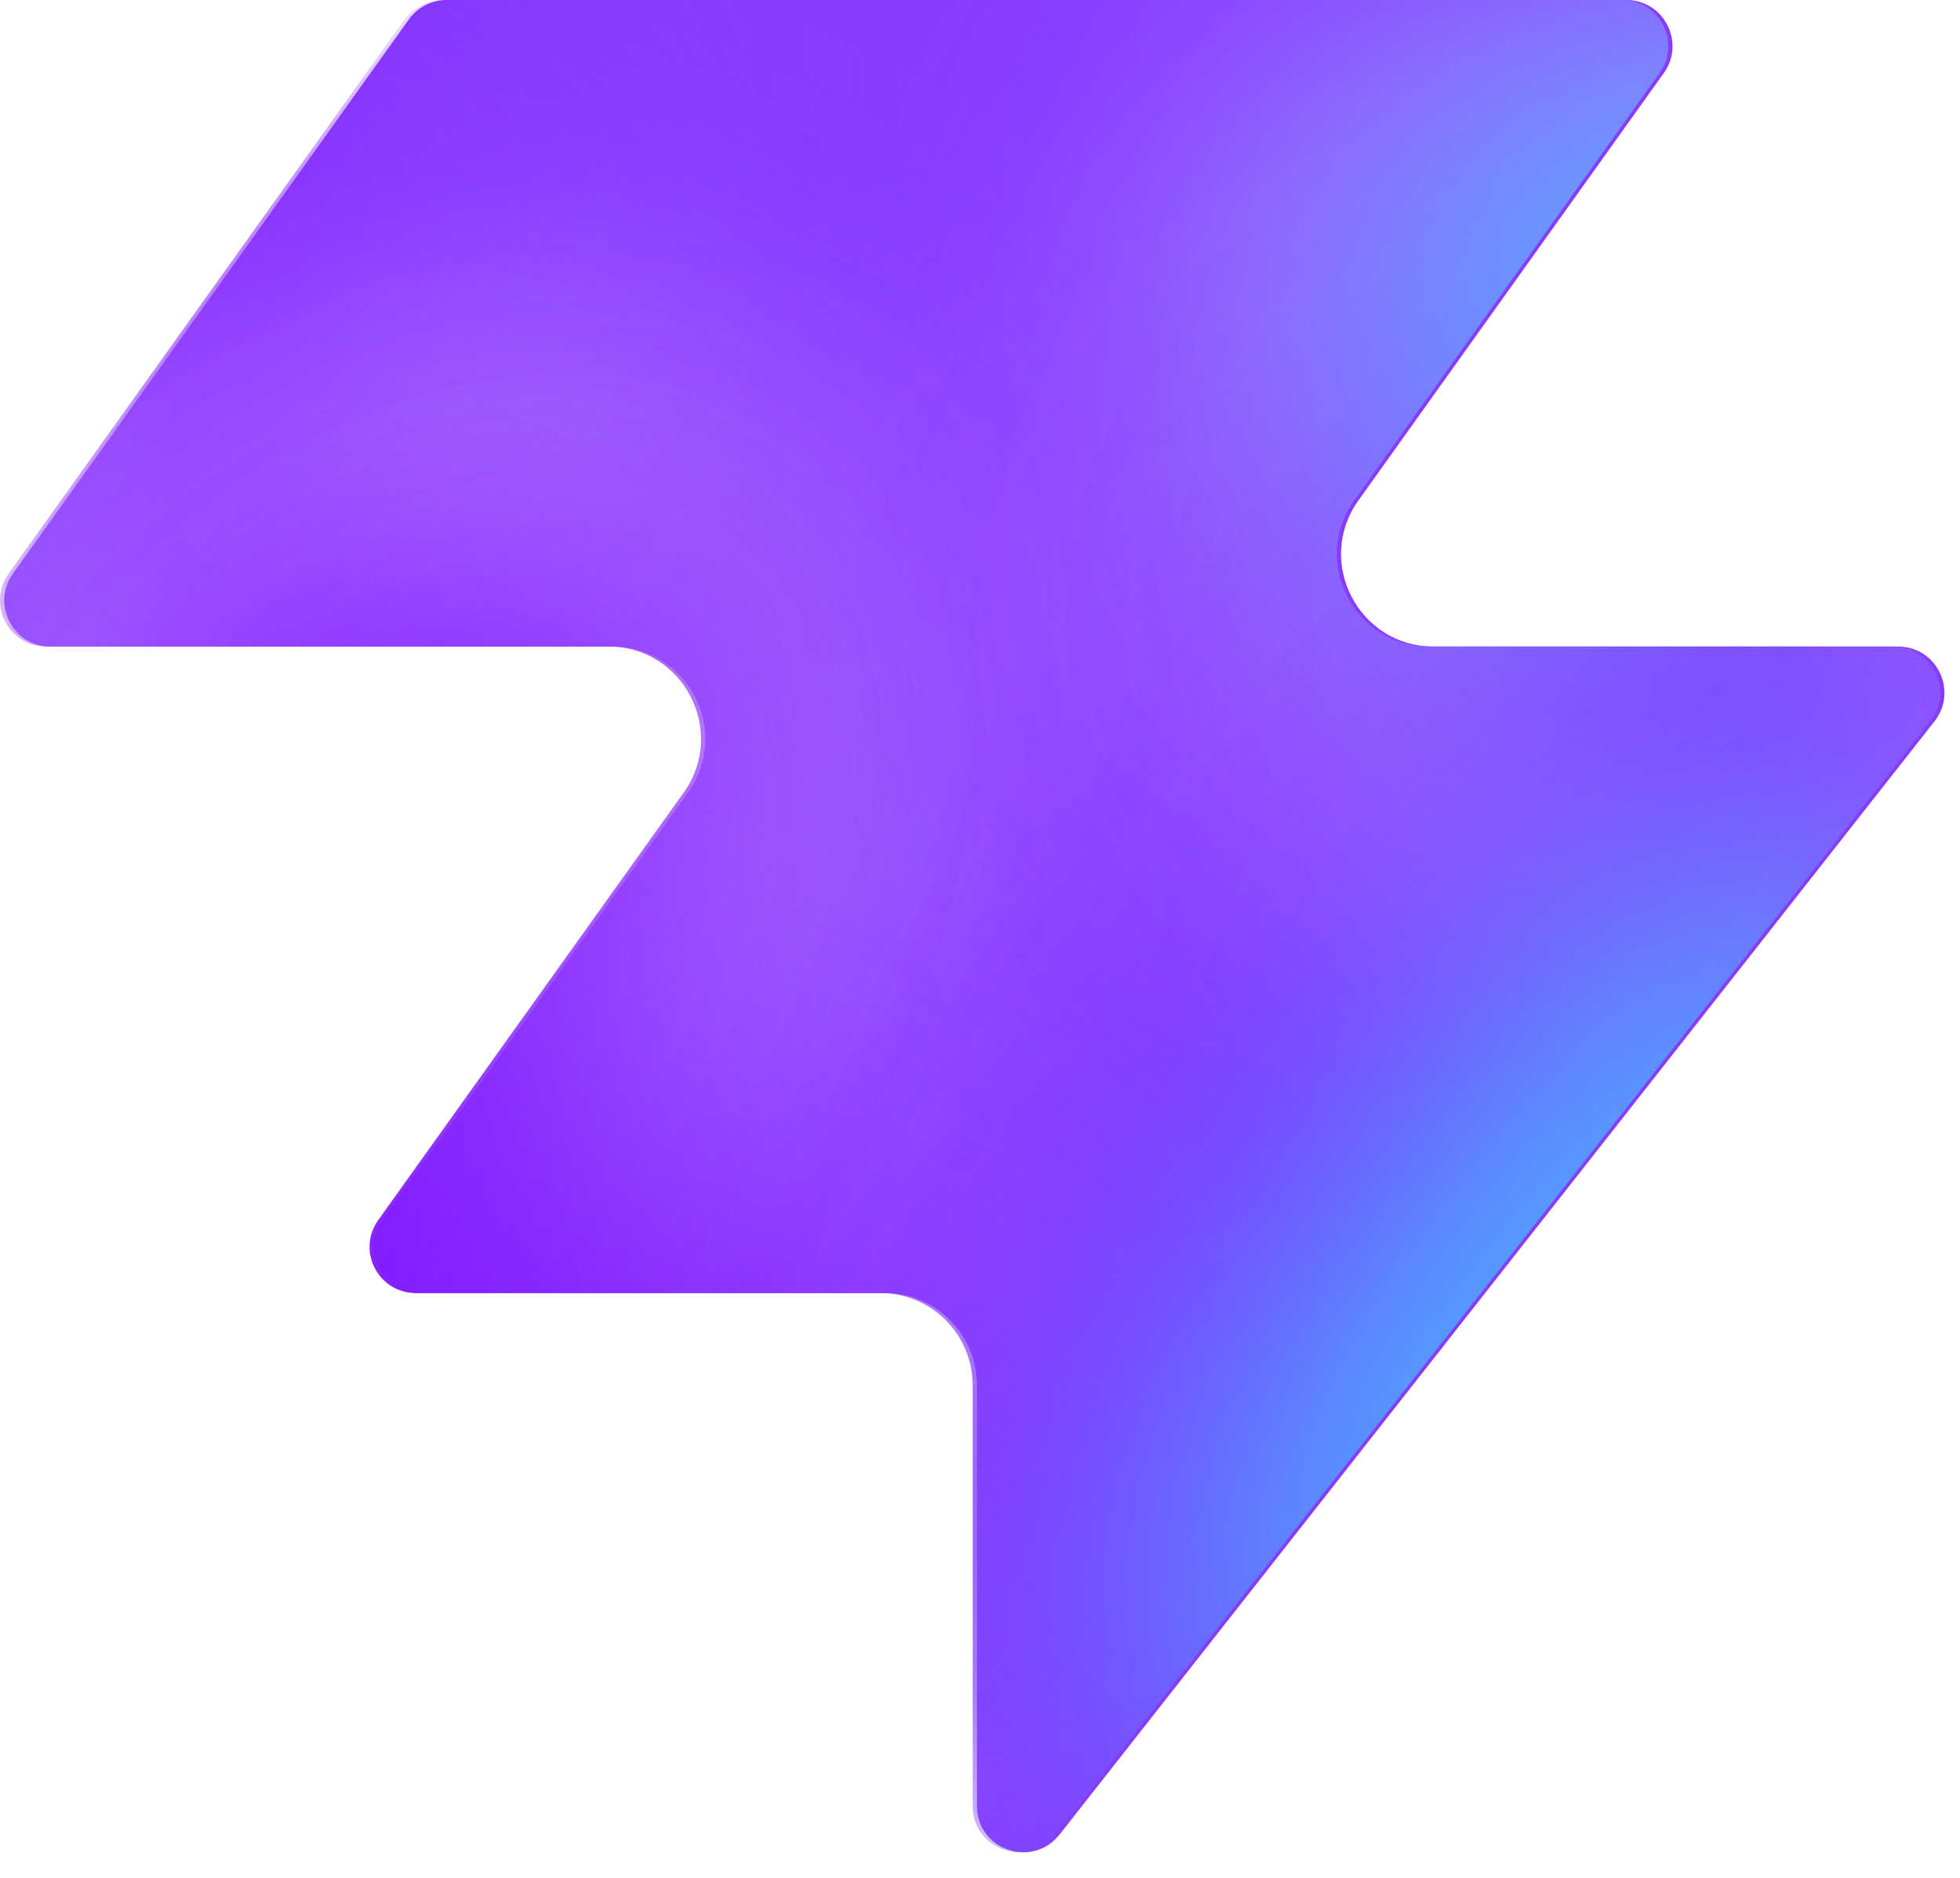
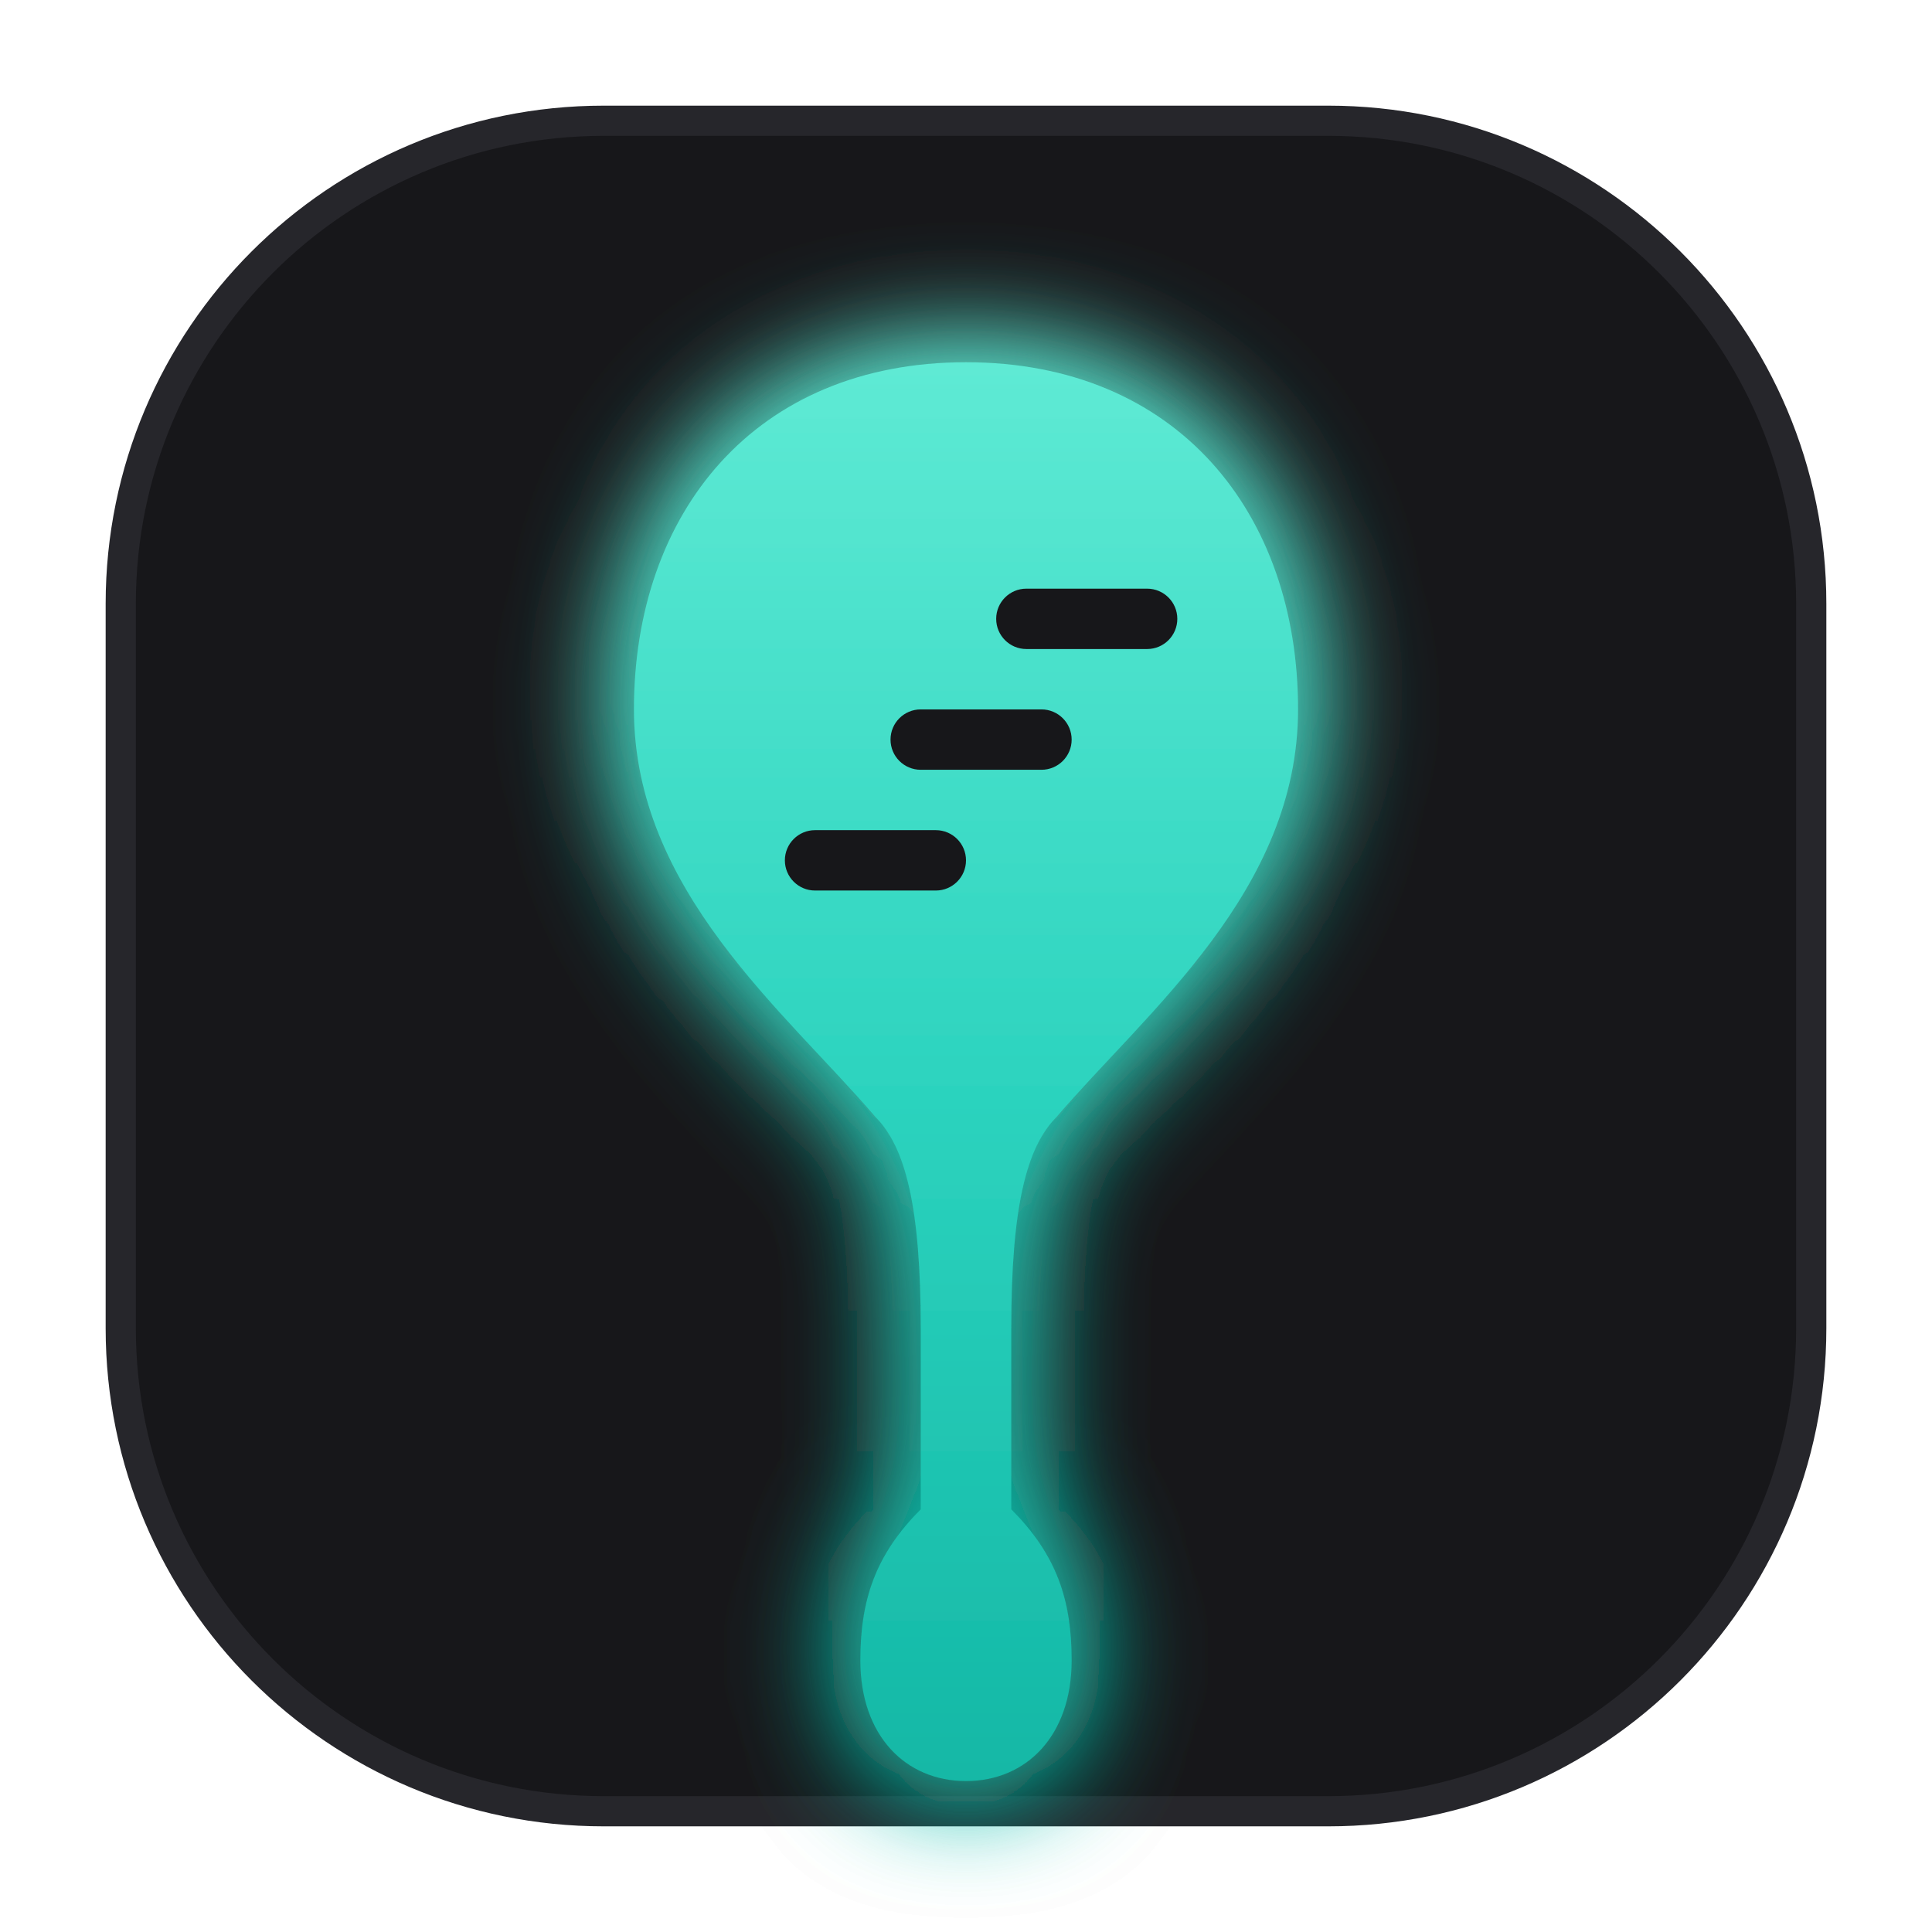
- <svg xmlns="http://www.w3.org/2000/svg" width="48" height="46" fill="none" viewBox="0 0 48 46">
-   <path fill="#863bff" d="M25.946 44.938c-.664.845-2.021.375-2.021-.698V33.937a2.26 2.26 0 0 0-2.262-2.262H10.287c-.92 0-1.456-1.04-.92-1.788l7.48-10.471c1.07-1.497 0-3.578-1.842-3.578H1.237c-.92 0-1.456-1.04-.92-1.788L10.013.474c.214-.297.556-.474.92-.474h28.894c.92 0 1.456 1.04.92 1.788l-7.48 10.471c-1.07 1.498 0 3.579 1.842 3.579h11.377c.943 0 1.473 1.088.89 1.83L25.947 44.94z" style="fill:#863bff;fill:color(display-p3 .525 .23 1);fill-opacity:1" />
-   <mask id="a" width="48" height="46" x="0" y="0" maskUnits="userSpaceOnUse" style="mask-type:alpha">
-     <path fill="#000" d="M25.842 44.938c-.664.844-2.021.375-2.021-.698V33.937a2.26 2.26 0 0 0-2.262-2.262H10.183c-.92 0-1.456-1.04-.92-1.788l7.48-10.471c1.07-1.498 0-3.579-1.842-3.579H1.133c-.92 0-1.456-1.04-.92-1.787L9.91.473c.214-.297.556-.474.92-.474h28.894c.92 0 1.456 1.04.92 1.788l-7.48 10.471c-1.07 1.498 0 3.578 1.842 3.578h11.377c.943 0 1.473 1.088.89 1.832L25.843 44.94z" style="fill:#000;fill-opacity:1" />
-   </mask>
-   <g mask="url(#a)">
-     <g filter="url(#b)">
-       <ellipse cx="5.508" cy="14.704" fill="#ede6ff" rx="5.508" ry="14.704" style="fill:#ede6ff;fill:color(display-p3 .927 .903 1);fill-opacity:1" transform="matrix(.00324 1 1 -.00324 -4.47 31.516)" />
-     </g>
-     <g filter="url(#c)">
-       <ellipse cx="10.399" cy="29.851" fill="#ede6ff" rx="10.399" ry="29.851" style="fill:#ede6ff;fill:color(display-p3 .927 .903 1);fill-opacity:1" transform="matrix(.00324 1 1 -.00324 -39.328 7.883)" />
-     </g>
-     <g filter="url(#d)">
-       <ellipse cx="5.508" cy="30.487" fill="#7e14ff" rx="5.508" ry="30.487" style="fill:#7e14ff;fill:color(display-p3 .492 .077 1);fill-opacity:1" transform="rotate(89.814 -25.913 -14.639)scale(1 -1)" />
-     </g>
-     <g filter="url(#e)">
-       <ellipse cx="5.508" cy="30.599" fill="#7e14ff" rx="5.508" ry="30.599" style="fill:#7e14ff;fill:color(display-p3 .492 .077 1);fill-opacity:1" transform="rotate(89.814 -32.644 -3.334)scale(1 -1)" />
-     </g>
-     <g filter="url(#f)">
-       <ellipse cx="5.508" cy="30.599" fill="#7e14ff" rx="5.508" ry="30.599" style="fill:#7e14ff;fill:color(display-p3 .492 .077 1);fill-opacity:1" transform="matrix(.00324 1 1 -.00324 -34.34 30.47)" />
-     </g>
-     <g filter="url(#g)">
-       <ellipse cx="14.072" cy="22.078" fill="#ede6ff" rx="14.072" ry="22.078" style="fill:#ede6ff;fill:color(display-p3 .927 .903 1);fill-opacity:1" transform="rotate(93.35 24.506 48.493)scale(-1 1)" />
-     </g>
-     <g filter="url(#h)">
-       <ellipse cx="3.47" cy="21.501" fill="#7e14ff" rx="3.47" ry="21.501" style="fill:#7e14ff;fill:color(display-p3 .492 .077 1);fill-opacity:1" transform="rotate(89.009 28.708 47.59)scale(-1 1)" />
-     </g>
-     <g filter="url(#i)">
-       <ellipse cx="3.47" cy="21.501" fill="#7e14ff" rx="3.47" ry="21.501" style="fill:#7e14ff;fill:color(display-p3 .492 .077 1);fill-opacity:1" transform="rotate(89.009 28.708 47.59)scale(-1 1)" />
-     </g>
-     <g filter="url(#j)">
-       <ellipse cx=".387" cy="8.972" fill="#7e14ff" rx="4.407" ry="29.108" style="fill:#7e14ff;fill:color(display-p3 .492 .077 1);fill-opacity:1" transform="rotate(39.51 .387 8.972)" />
-     </g>
-     <g filter="url(#k)">
-       <ellipse cx="47.523" cy="-6.092" fill="#7e14ff" rx="4.407" ry="29.108" style="fill:#7e14ff;fill:color(display-p3 .492 .077 1);fill-opacity:1" transform="rotate(37.892 47.523 -6.092)" />
-     </g>
-     <g filter="url(#l)">
-       <ellipse cx="41.412" cy="6.333" fill="#47bfff" rx="5.971" ry="9.665" style="fill:#47bfff;fill:color(display-p3 .28 .748 1);fill-opacity:1" transform="rotate(37.892 41.412 6.333)" />
-     </g>
-     <g filter="url(#m)">
-       <ellipse cx="-1.879" cy="38.332" fill="#7e14ff" rx="4.407" ry="29.108" style="fill:#7e14ff;fill:color(display-p3 .492 .077 1);fill-opacity:1" transform="rotate(37.892 -1.88 38.332)" />
-     </g>
-     <g filter="url(#n)">
-       <ellipse cx="-1.879" cy="38.332" fill="#7e14ff" rx="4.407" ry="29.108" style="fill:#7e14ff;fill:color(display-p3 .492 .077 1);fill-opacity:1" transform="rotate(37.892 -1.88 38.332)" />
-     </g>
-     <g filter="url(#o)">
-       <ellipse cx="35.651" cy="29.907" fill="#7e14ff" rx="4.407" ry="29.108" style="fill:#7e14ff;fill:color(display-p3 .492 .077 1);fill-opacity:1" transform="rotate(37.892 35.651 29.907)" />
-     </g>
-     <g filter="url(#p)">
-       <ellipse cx="38.418" cy="32.4" fill="#47bfff" rx="5.971" ry="15.297" style="fill:#47bfff;fill:color(display-p3 .28 .748 1);fill-opacity:1" transform="rotate(37.892 38.418 32.4)" />
-     </g>
+ <svg xmlns="http://www.w3.org/2000/svg" viewBox="0 0 128 128" width="100%" height="100%">
+   <defs>
+     <filter id="spoonGlow" x="-40%" y="-40%" width="180%" height="180%">
+       <feGaussianBlur stdDeviation="4" result="blur" />
+       <feMerge>
+         <feMergeNode in="blur" />
+         <feMergeNode in="blur" />
+         <feMergeNode in="SourceGraphic" />
+       </feMerge>
+     </filter>
+     <linearGradient id="tealGrad" x1="0%" y1="0%" x2="0%" y2="100%">
+       <stop offset="0%" stop-color="#5eead4" />
+       <stop offset="50%" stop-color="#2dd4bf" />
+       <stop offset="100%" stop-color="#14b8a6" />
+     </linearGradient>
+   </defs>
+   <rect x="8" y="8" width="112" height="112" rx="32" fill="#17171a" stroke="#26262b" stroke-width="2" />
+   <g filter="url(#spoonGlow)">
+     <path d="M 64 24          C 50 24 42 34 42 47          C 42 59 52 67 58 74          C 60 76 61 80 61 88          L 61 100          C 58 103 57 106 57 110          C 57 115 60 118 64 118          C 68 118 71 115 71 110          C 71 106 70 103 67 100          L 67 88          C 67 80 68 76 70 74          C 76 67 86 59 86 47          C 86 34 78 24 64 24 Z" fill="url(#tealGrad)" />
  </g>
-   <defs>
-     <filter id="b" width="60.045" height="41.654" x="-19.77" y="16.149" color-interpolation-filters="sRGB" filterUnits="userSpaceOnUse">
-       <feFlood flood-opacity="0" result="BackgroundImageFix" />
-       <feBlend in="SourceGraphic" in2="BackgroundImageFix" result="shape" />
-       <feGaussianBlur result="effect1_foregroundBlur_2002_17158" stdDeviation="7.659" />
-     </filter>
-     <filter id="c" width="90.34" height="51.437" x="-54.613" y="-7.533" color-interpolation-filters="sRGB" filterUnits="userSpaceOnUse">
-       <feFlood flood-opacity="0" result="BackgroundImageFix" />
-       <feBlend in="SourceGraphic" in2="BackgroundImageFix" result="shape" />
-       <feGaussianBlur result="effect1_foregroundBlur_2002_17158" stdDeviation="7.659" />
-     </filter>
-     <filter id="d" width="79.355" height="29.4" x="-49.64" y="2.03" color-interpolation-filters="sRGB" filterUnits="userSpaceOnUse">
-       <feFlood flood-opacity="0" result="BackgroundImageFix" />
-       <feBlend in="SourceGraphic" in2="BackgroundImageFix" result="shape" />
-       <feGaussianBlur result="effect1_foregroundBlur_2002_17158" stdDeviation="4.596" />
-     </filter>
-     <filter id="e" width="79.579" height="29.4" x="-45.045" y="20.029" color-interpolation-filters="sRGB" filterUnits="userSpaceOnUse">
-       <feFlood flood-opacity="0" result="BackgroundImageFix" />
-       <feBlend in="SourceGraphic" in2="BackgroundImageFix" result="shape" />
-       <feGaussianBlur result="effect1_foregroundBlur_2002_17158" stdDeviation="4.596" />
-     </filter>
-     <filter id="f" width="79.579" height="29.4" x="-43.513" y="21.178" color-interpolation-filters="sRGB" filterUnits="userSpaceOnUse">
-       <feFlood flood-opacity="0" result="BackgroundImageFix" />
-       <feBlend in="SourceGraphic" in2="BackgroundImageFix" result="shape" />
-       <feGaussianBlur result="effect1_foregroundBlur_2002_17158" stdDeviation="4.596" />
-     </filter>
-     <filter id="g" width="74.749" height="58.852" x="15.756" y="-17.901" color-interpolation-filters="sRGB" filterUnits="userSpaceOnUse">
-       <feFlood flood-opacity="0" result="BackgroundImageFix" />
-       <feBlend in="SourceGraphic" in2="BackgroundImageFix" result="shape" />
-       <feGaussianBlur result="effect1_foregroundBlur_2002_17158" stdDeviation="7.659" />
-     </filter>
-     <filter id="h" width="61.377" height="25.362" x="23.548" y="2.284" color-interpolation-filters="sRGB" filterUnits="userSpaceOnUse">
-       <feFlood flood-opacity="0" result="BackgroundImageFix" />
-       <feBlend in="SourceGraphic" in2="BackgroundImageFix" result="shape" />
-       <feGaussianBlur result="effect1_foregroundBlur_2002_17158" stdDeviation="4.596" />
-     </filter>
-     <filter id="i" width="61.377" height="25.362" x="23.548" y="2.284" color-interpolation-filters="sRGB" filterUnits="userSpaceOnUse">
-       <feFlood flood-opacity="0" result="BackgroundImageFix" />
-       <feBlend in="SourceGraphic" in2="BackgroundImageFix" result="shape" />
-       <feGaussianBlur result="effect1_foregroundBlur_2002_17158" stdDeviation="4.596" />
-     </filter>
-     <filter id="j" width="56.045" height="63.649" x="-27.636" y="-22.853" color-interpolation-filters="sRGB" filterUnits="userSpaceOnUse">
-       <feFlood flood-opacity="0" result="BackgroundImageFix" />
-       <feBlend in="SourceGraphic" in2="BackgroundImageFix" result="shape" />
-       <feGaussianBlur result="effect1_foregroundBlur_2002_17158" stdDeviation="4.596" />
-     </filter>
-     <filter id="k" width="54.814" height="64.646" x="20.116" y="-38.415" color-interpolation-filters="sRGB" filterUnits="userSpaceOnUse">
-       <feFlood flood-opacity="0" result="BackgroundImageFix" />
-       <feBlend in="SourceGraphic" in2="BackgroundImageFix" result="shape" />
-       <feGaussianBlur result="effect1_foregroundBlur_2002_17158" stdDeviation="4.596" />
-     </filter>
-     <filter id="l" width="33.541" height="35.313" x="24.641" y="-11.323" color-interpolation-filters="sRGB" filterUnits="userSpaceOnUse">
-       <feFlood flood-opacity="0" result="BackgroundImageFix" />
-       <feBlend in="SourceGraphic" in2="BackgroundImageFix" result="shape" />
-       <feGaussianBlur result="effect1_foregroundBlur_2002_17158" stdDeviation="4.596" />
-     </filter>
-     <filter id="m" width="54.814" height="64.646" x="-29.286" y="6.009" color-interpolation-filters="sRGB" filterUnits="userSpaceOnUse">
-       <feFlood flood-opacity="0" result="BackgroundImageFix" />
-       <feBlend in="SourceGraphic" in2="BackgroundImageFix" result="shape" />
-       <feGaussianBlur result="effect1_foregroundBlur_2002_17158" stdDeviation="4.596" />
-     </filter>
-     <filter id="n" width="54.814" height="64.646" x="-29.286" y="6.009" color-interpolation-filters="sRGB" filterUnits="userSpaceOnUse">
-       <feFlood flood-opacity="0" result="BackgroundImageFix" />
-       <feBlend in="SourceGraphic" in2="BackgroundImageFix" result="shape" />
-       <feGaussianBlur result="effect1_foregroundBlur_2002_17158" stdDeviation="4.596" />
-     </filter>
-     <filter id="o" width="54.814" height="64.646" x="8.244" y="-2.416" color-interpolation-filters="sRGB" filterUnits="userSpaceOnUse">
-       <feFlood flood-opacity="0" result="BackgroundImageFix" />
-       <feBlend in="SourceGraphic" in2="BackgroundImageFix" result="shape" />
-       <feGaussianBlur result="effect1_foregroundBlur_2002_17158" stdDeviation="4.596" />
-     </filter>
-     <filter id="p" width="39.409" height="43.623" x="18.713" y="10.588" color-interpolation-filters="sRGB" filterUnits="userSpaceOnUse">
-       <feFlood flood-opacity="0" result="BackgroundImageFix" />
-       <feBlend in="SourceGraphic" in2="BackgroundImageFix" result="shape" />
-       <feGaussianBlur result="effect1_foregroundBlur_2002_17158" stdDeviation="4.596" />
-     </filter>
-   </defs>
+   <rect x="52" y="55" width="12" height="4" rx="2" fill="#17171a" />
+   <rect x="59" y="47" width="12" height="4" rx="2" fill="#17171a" />
+   <rect x="66" y="39" width="12" height="4" rx="2" fill="#17171a" />
</svg>
